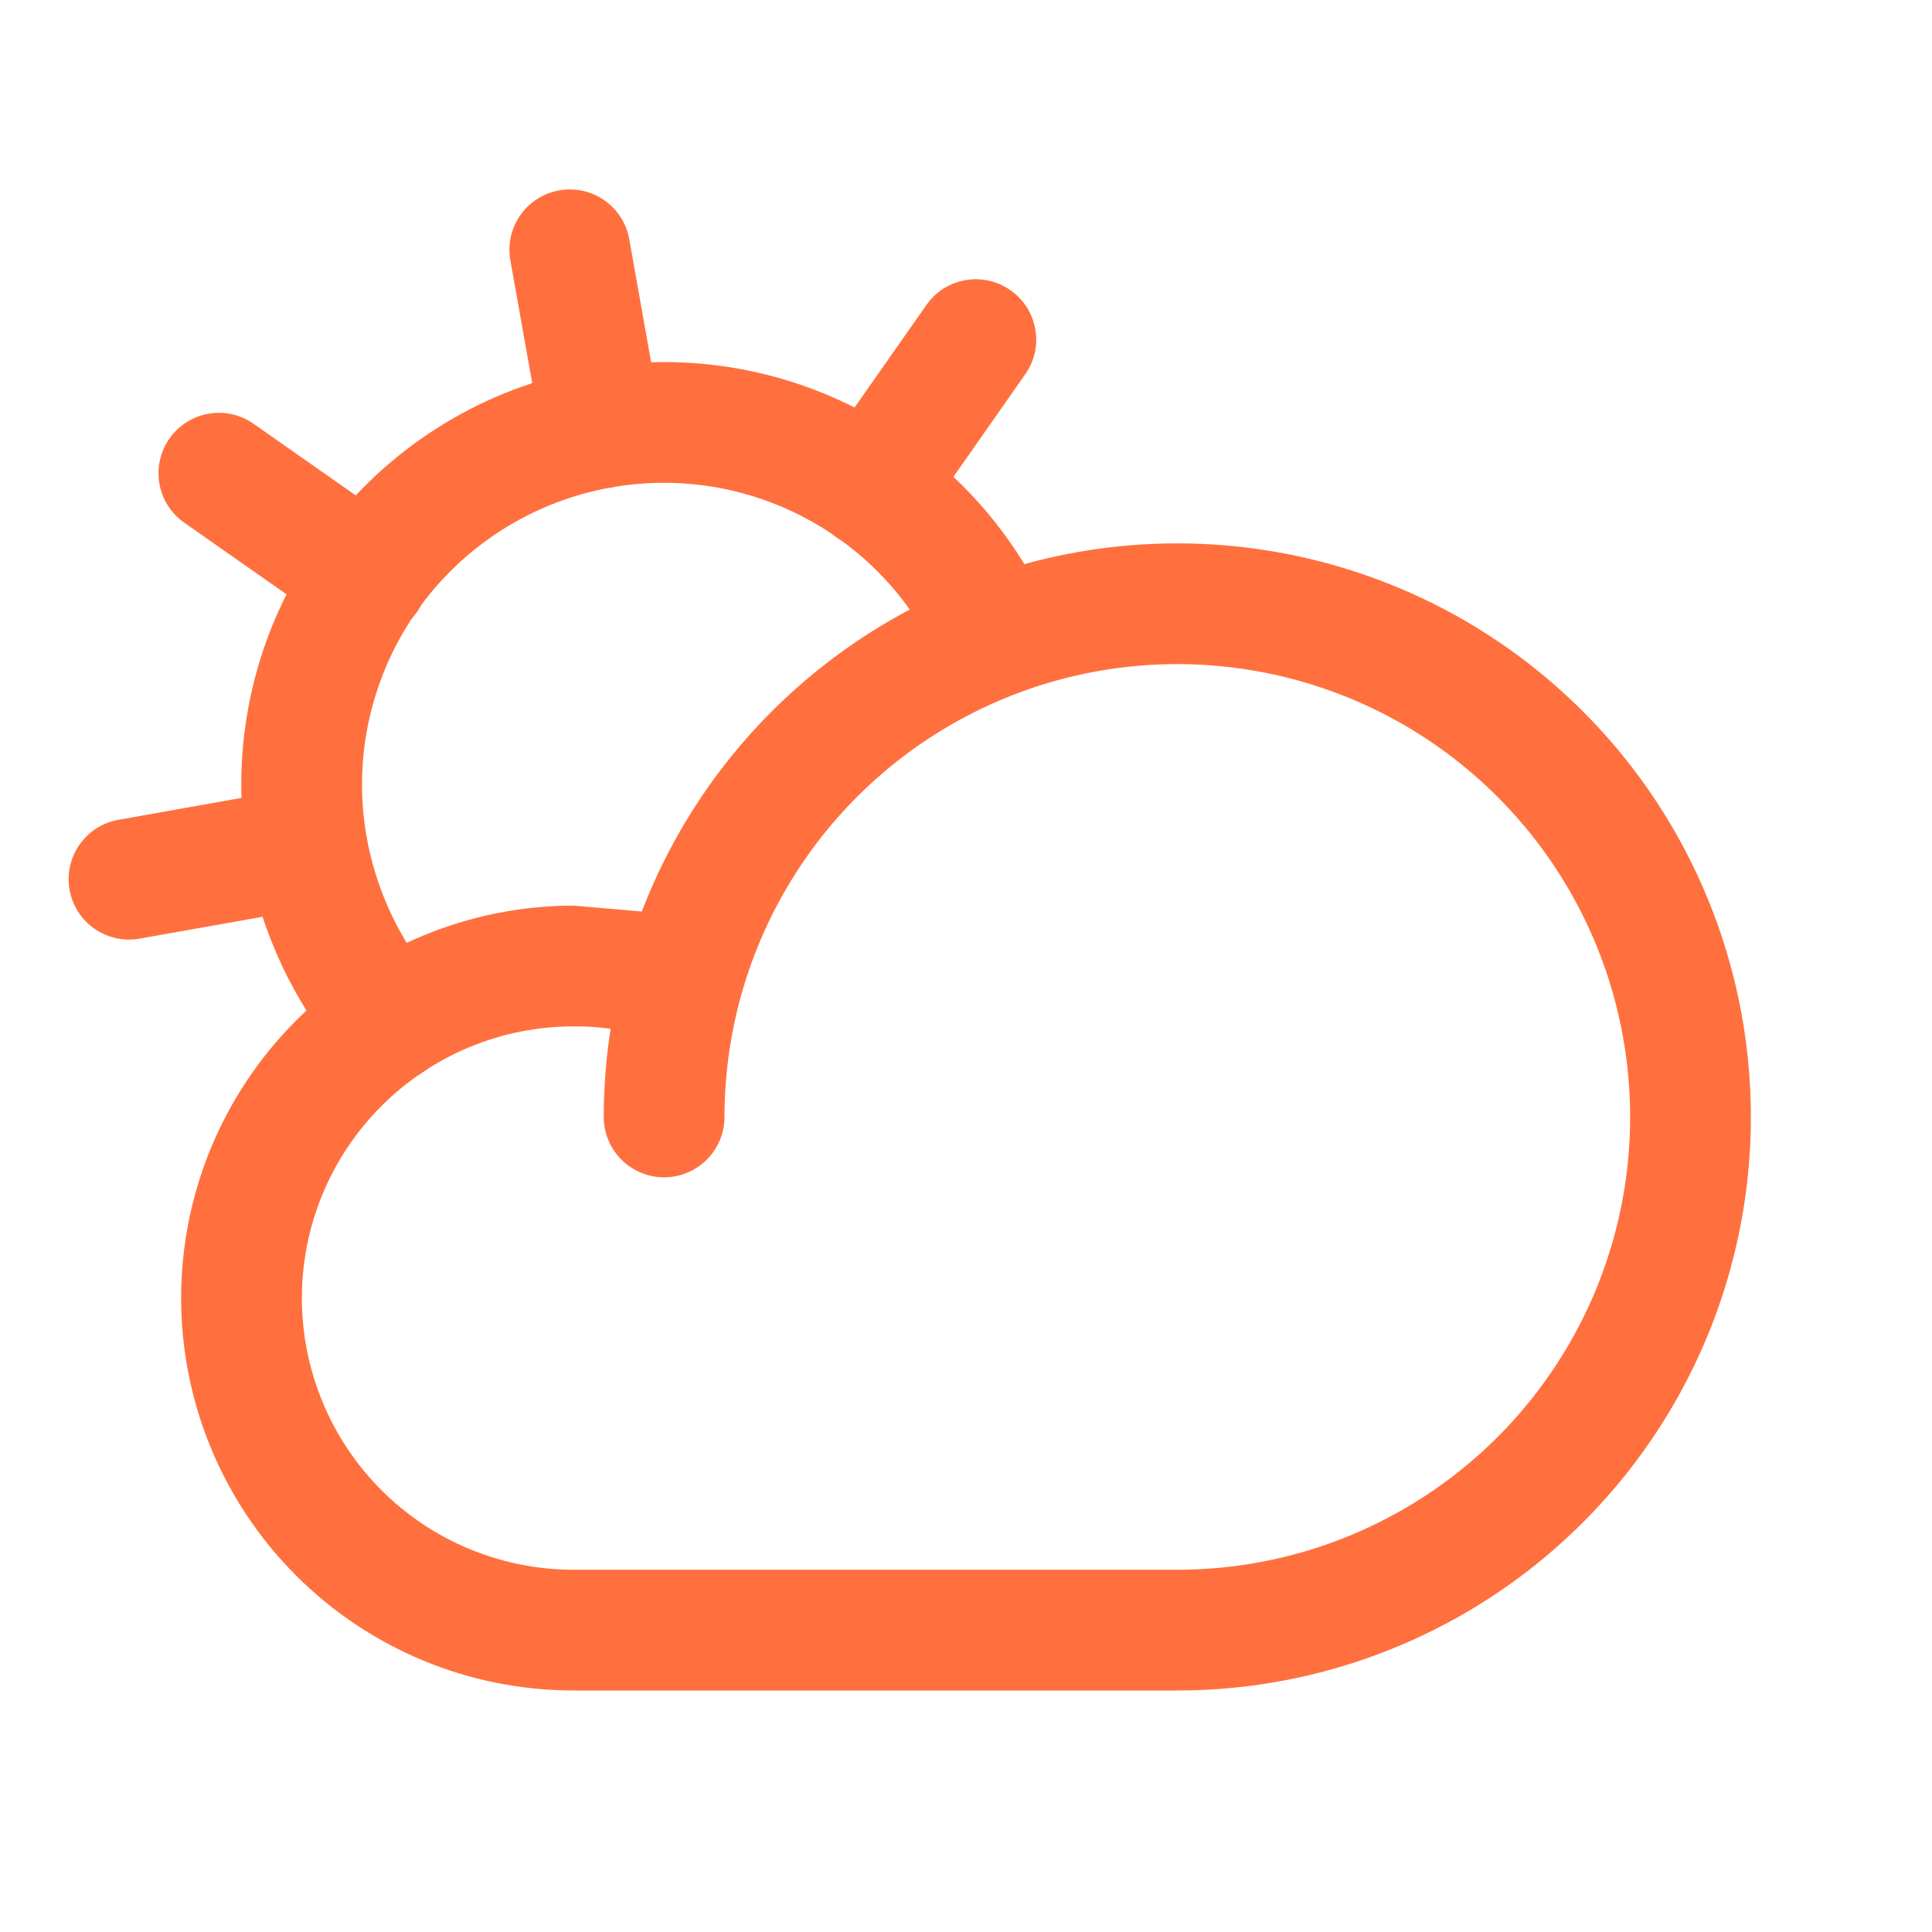
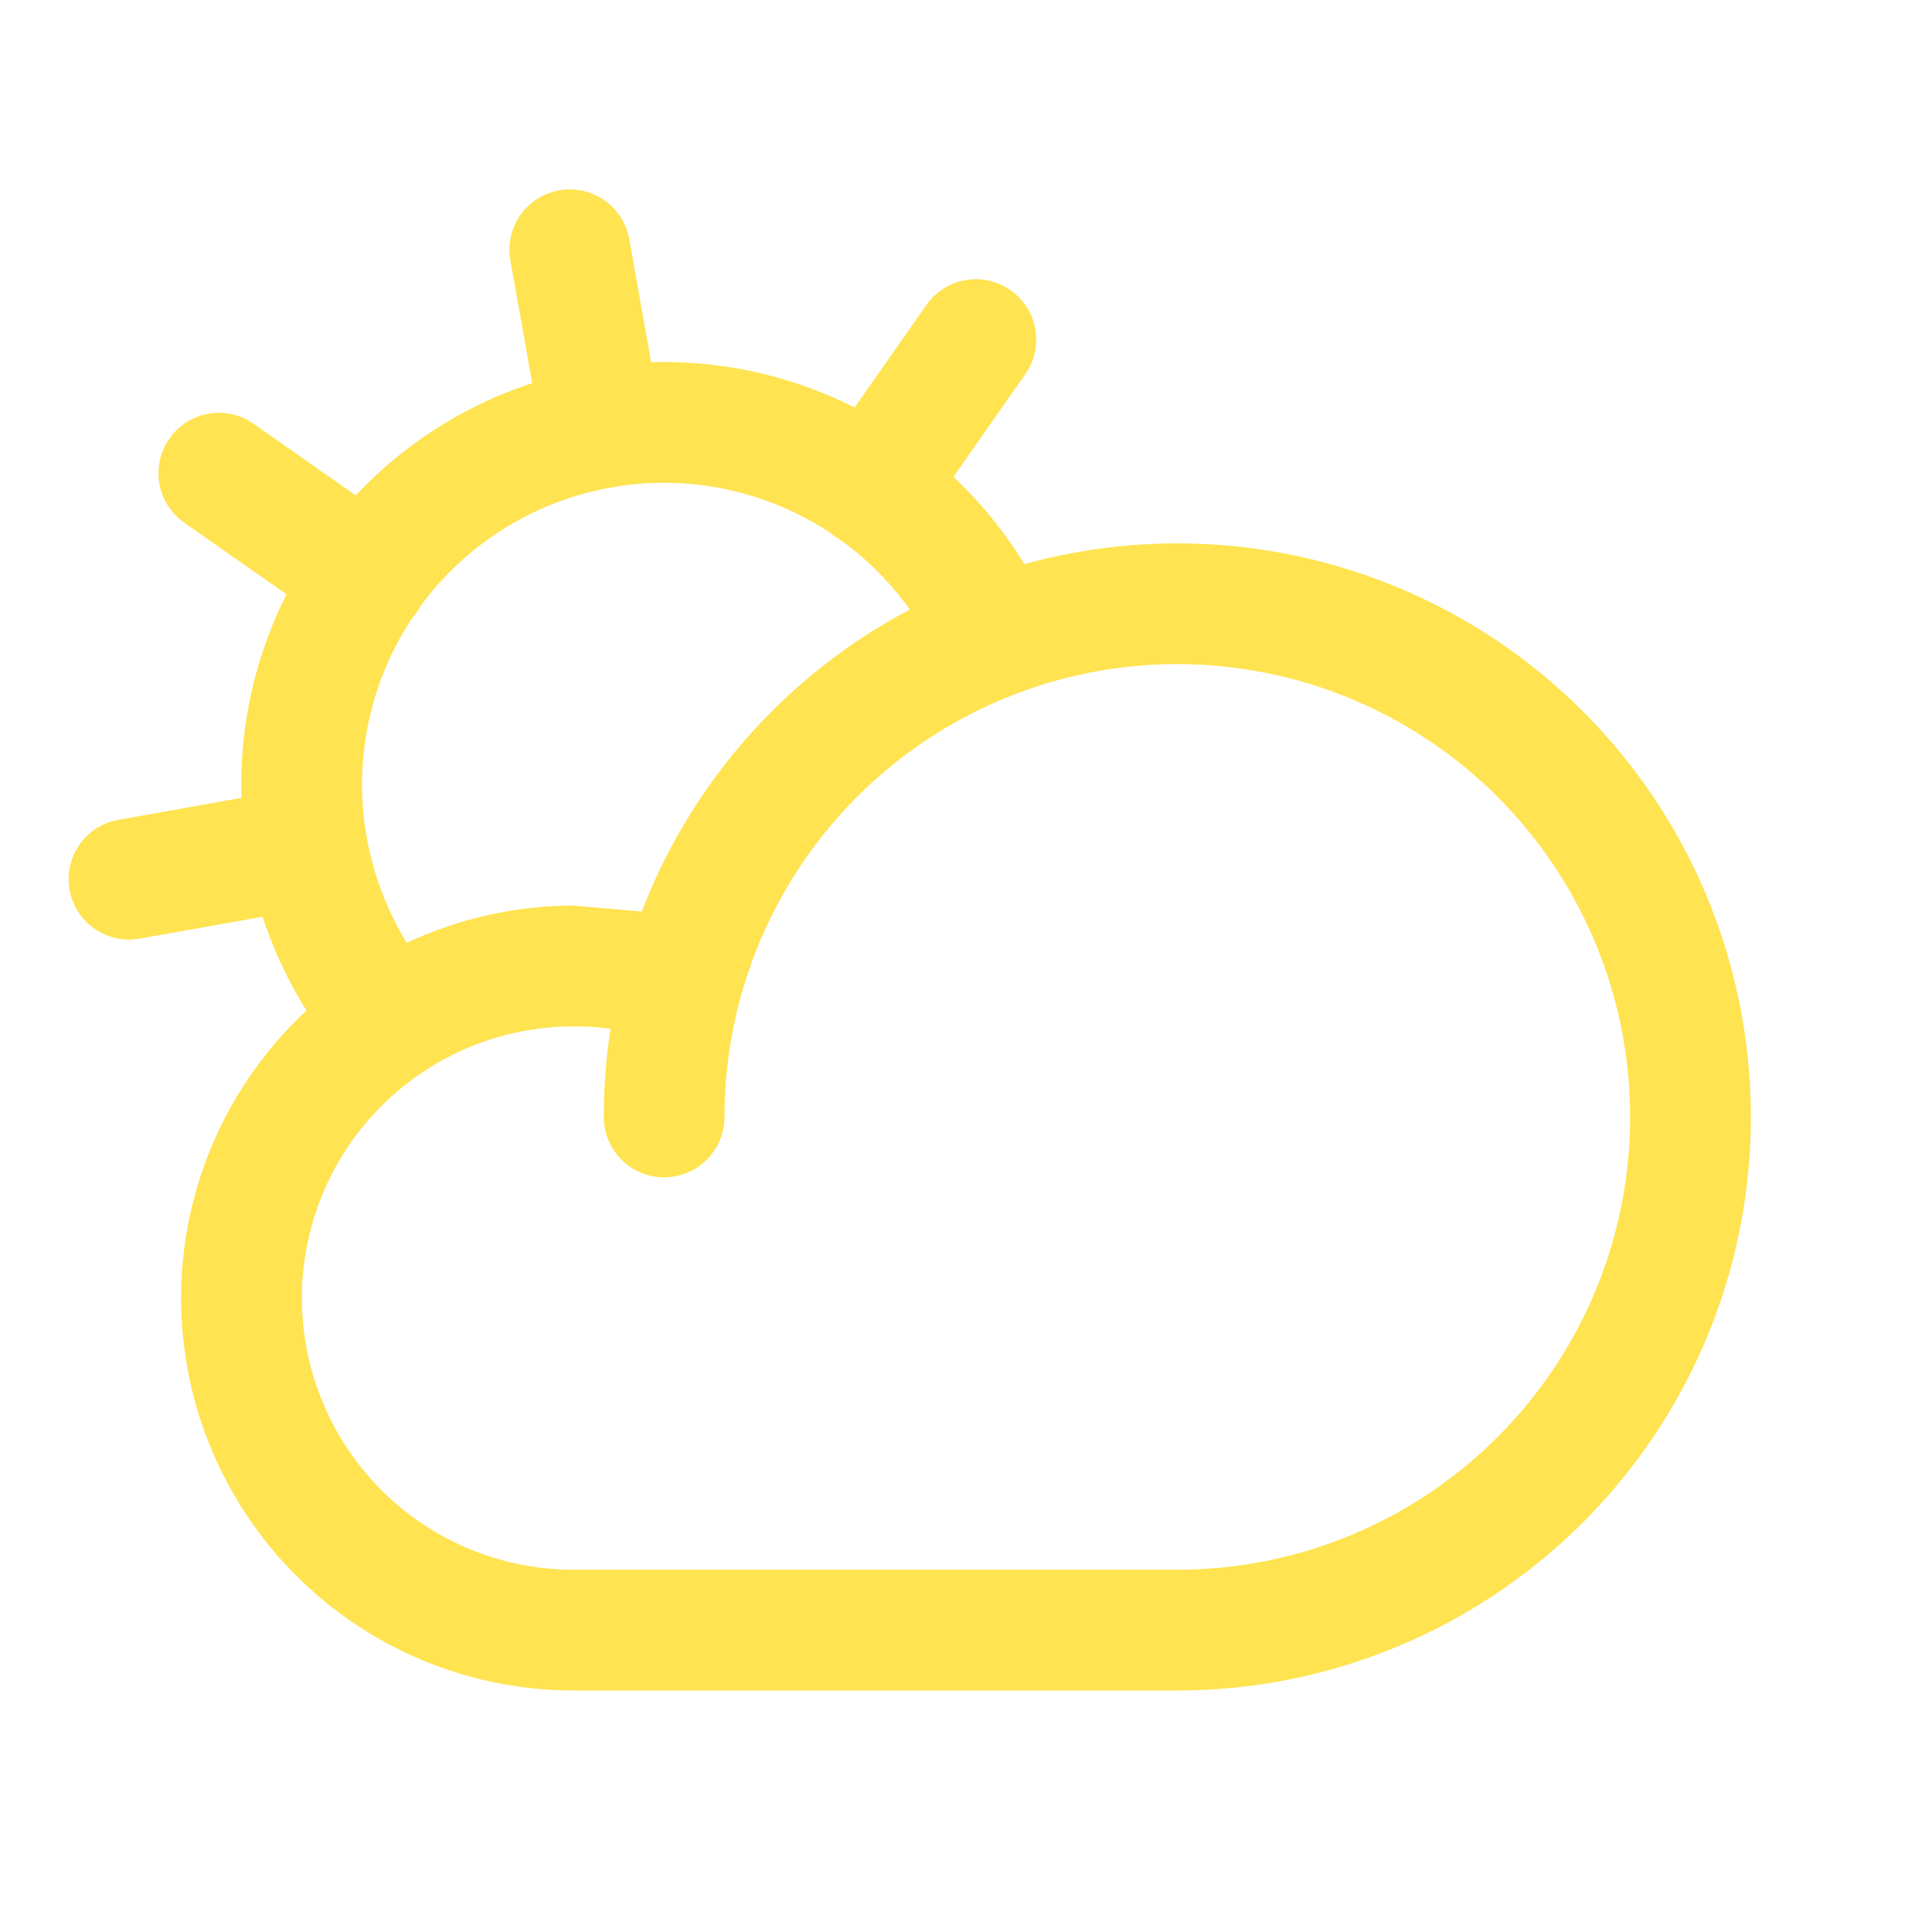
<svg xmlns="http://www.w3.org/2000/svg" width="24" height="24" viewBox="0 0 24 24" fill="none">
-   <path fill-rule="evenodd" clip-rule="evenodd" d="M15.722 8.358C14.631 8.141 13.5 8.252 12.472 8.678C11.445 9.104 10.566 9.825 9.948 10.75C9.33 11.675 9 12.762 9 13.875C9 14.289 8.664 14.625 8.25 14.625C7.836 14.625 7.5 14.289 7.5 13.875C7.5 13.507 7.529 13.141 7.585 12.78C7.434 12.759 7.282 12.749 7.129 12.75L7.125 12.75C6.23 12.75 5.371 13.106 4.739 13.739C4.106 14.371 3.75 15.23 3.75 16.125C3.75 17.02 4.106 17.879 4.739 18.512C5.371 19.144 6.23 19.5 7.125 19.5H14.625C15.738 19.5 16.825 19.17 17.75 18.552C18.675 17.934 19.396 17.055 19.822 16.028C20.248 15 20.359 13.869 20.142 12.778C19.925 11.687 19.389 10.684 18.602 9.898C17.816 9.111 16.814 8.575 15.722 8.358ZM7.973 11.323C8.161 10.831 8.405 10.359 8.701 9.917C9.484 8.745 10.597 7.832 11.898 7.292C13.2 6.753 14.633 6.612 16.015 6.887C17.397 7.162 18.667 7.84 19.663 8.837C20.66 9.833 21.338 11.103 21.613 12.485C21.888 13.867 21.747 15.3 21.208 16.602C20.668 17.904 19.755 19.016 18.583 19.799C17.412 20.582 16.034 21 14.625 21H7.125C5.832 21 4.592 20.486 3.678 19.572C2.764 18.658 2.25 17.418 2.25 16.125C2.25 14.832 2.764 13.592 3.678 12.678C4.592 11.764 5.831 11.251 7.123 11.25" fill="#FF703E" />
-   <path fill-rule="evenodd" clip-rule="evenodd" d="M6.947 2.365C7.355 2.292 7.744 2.564 7.817 2.972L8.21 5.184C8.283 5.592 8.011 5.981 7.603 6.054C7.196 6.127 6.806 5.855 6.734 5.447L6.34 3.235C6.267 2.827 6.539 2.437 6.947 2.365Z" fill="#FF703E" />
-   <path fill-rule="evenodd" clip-rule="evenodd" d="M2.105 5.448C2.342 5.109 2.81 5.026 3.149 5.264L4.996 6.558C5.335 6.795 5.418 7.263 5.18 7.602C4.942 7.942 4.475 8.024 4.135 7.786L2.289 6.493C1.949 6.255 1.867 5.787 2.105 5.448Z" fill="#FF703E" />
-   <path fill-rule="evenodd" clip-rule="evenodd" d="M4.554 10.397C4.626 10.805 4.354 11.194 3.947 11.267L1.734 11.66C1.326 11.733 0.937 11.461 0.864 11.053C0.792 10.646 1.063 10.256 1.471 10.184L3.684 9.79C4.092 9.717 4.481 9.989 4.554 10.397Z" fill="#FF703E" />
-   <path fill-rule="evenodd" clip-rule="evenodd" d="M12.552 3.605C12.892 3.842 12.974 4.31 12.736 4.649L11.443 6.496C11.205 6.835 10.737 6.918 10.398 6.68C10.059 6.442 9.976 5.975 10.214 5.635L11.508 3.789C11.745 3.449 12.213 3.367 12.552 3.605Z" fill="#FF703E" />
-   <path fill-rule="evenodd" clip-rule="evenodd" d="M9.799 6.334C8.966 5.955 8.024 5.894 7.149 6.162C6.274 6.43 5.527 7.008 5.049 7.789C4.572 8.569 4.395 9.496 4.554 10.397C4.674 11.065 4.969 11.69 5.409 12.208C5.677 12.524 5.638 12.997 5.323 13.265C5.007 13.534 4.534 13.495 4.265 13.179C3.654 12.459 3.244 11.59 3.077 10.661L3.077 10.658L3.077 10.658C2.854 9.397 3.101 8.097 3.77 7.005C4.439 5.913 5.485 5.103 6.71 4.728C7.935 4.353 9.254 4.438 10.42 4.968C11.586 5.499 12.518 6.437 13.041 7.607C13.21 7.985 13.04 8.428 12.662 8.597C12.284 8.766 11.84 8.597 11.671 8.218C11.298 7.383 10.632 6.713 9.799 6.334Z" fill="#FF703E" />
+   <path fill-rule="evenodd" clip-rule="evenodd" d="M15.722 8.358C14.631 8.141 13.5 8.252 12.472 8.678C11.445 9.104 10.566 9.825 9.948 10.75C9.33 11.675 9 12.762 9 13.875C9 14.289 8.664 14.625 8.25 14.625C7.836 14.625 7.5 14.289 7.5 13.875C7.5 13.507 7.529 13.141 7.585 12.78C7.434 12.759 7.282 12.749 7.129 12.75L7.125 12.75C6.23 12.75 5.371 13.106 4.739 13.739C4.106 14.371 3.75 15.23 3.75 16.125C3.75 17.02 4.106 17.879 4.739 18.512C5.371 19.144 6.23 19.5 7.125 19.5H14.625C15.738 19.5 16.825 19.17 17.75 18.552C18.675 17.934 19.396 17.055 19.822 16.028C20.248 15 20.359 13.869 20.142 12.778C19.925 11.687 19.389 10.684 18.602 9.898C17.816 9.111 16.814 8.575 15.722 8.358ZM7.973 11.323C8.161 10.831 8.405 10.359 8.701 9.917C9.484 8.745 10.597 7.832 11.898 7.292C13.2 6.753 14.633 6.612 16.015 6.887C17.397 7.162 18.667 7.84 19.663 8.837C20.66 9.833 21.338 11.103 21.613 12.485C21.888 13.867 21.747 15.3 21.208 16.602C20.668 17.904 19.755 19.016 18.583 19.799C17.412 20.582 16.034 21 14.625 21H7.125C5.832 21 4.592 20.486 3.678 19.572C2.764 18.658 2.25 17.418 2.25 16.125C2.25 14.832 2.764 13.592 3.678 12.678C4.592 11.764 5.831 11.251 7.123 11.25" fill="#FFE350" />
+   <path fill-rule="evenodd" clip-rule="evenodd" d="M6.947 2.365C7.355 2.292 7.744 2.564 7.817 2.972L8.21 5.184C8.283 5.592 8.011 5.981 7.603 6.054C7.196 6.127 6.806 5.855 6.734 5.447L6.34 3.235C6.267 2.827 6.539 2.437 6.947 2.365Z" fill="#FFE350" />
+   <path fill-rule="evenodd" clip-rule="evenodd" d="M2.105 5.448C2.342 5.109 2.81 5.026 3.149 5.264L4.996 6.558C5.335 6.795 5.418 7.263 5.18 7.602C4.942 7.942 4.475 8.024 4.135 7.786L2.289 6.493C1.949 6.255 1.867 5.787 2.105 5.448Z" fill="#FFE350" />
+   <path fill-rule="evenodd" clip-rule="evenodd" d="M4.554 10.397C4.626 10.805 4.354 11.194 3.947 11.267L1.734 11.66C1.326 11.733 0.937 11.461 0.864 11.053C0.792 10.646 1.063 10.256 1.471 10.184L3.684 9.79C4.092 9.717 4.481 9.989 4.554 10.397Z" fill="#FFE350" />
+   <path fill-rule="evenodd" clip-rule="evenodd" d="M12.552 3.605C12.892 3.842 12.974 4.31 12.736 4.649L11.443 6.496C11.205 6.835 10.737 6.918 10.398 6.68C10.059 6.442 9.976 5.975 10.214 5.635L11.508 3.789C11.745 3.449 12.213 3.367 12.552 3.605Z" fill="#FFE350" />
+   <path fill-rule="evenodd" clip-rule="evenodd" d="M9.799 6.334C8.966 5.955 8.024 5.894 7.149 6.162C6.274 6.43 5.527 7.008 5.049 7.789C4.572 8.569 4.395 9.496 4.554 10.397C4.674 11.065 4.969 11.69 5.409 12.208C5.677 12.524 5.638 12.997 5.323 13.265C5.007 13.534 4.534 13.495 4.265 13.179C3.654 12.459 3.244 11.59 3.077 10.661L3.077 10.658L3.077 10.658C2.854 9.397 3.101 8.097 3.77 7.005C4.439 5.913 5.485 5.103 6.71 4.728C7.935 4.353 9.254 4.438 10.42 4.968C11.586 5.499 12.518 6.437 13.041 7.607C13.21 7.985 13.04 8.428 12.662 8.597C12.284 8.766 11.84 8.597 11.671 8.218C11.298 7.383 10.632 6.713 9.799 6.334Z" fill="#FFE350" />
</svg>
